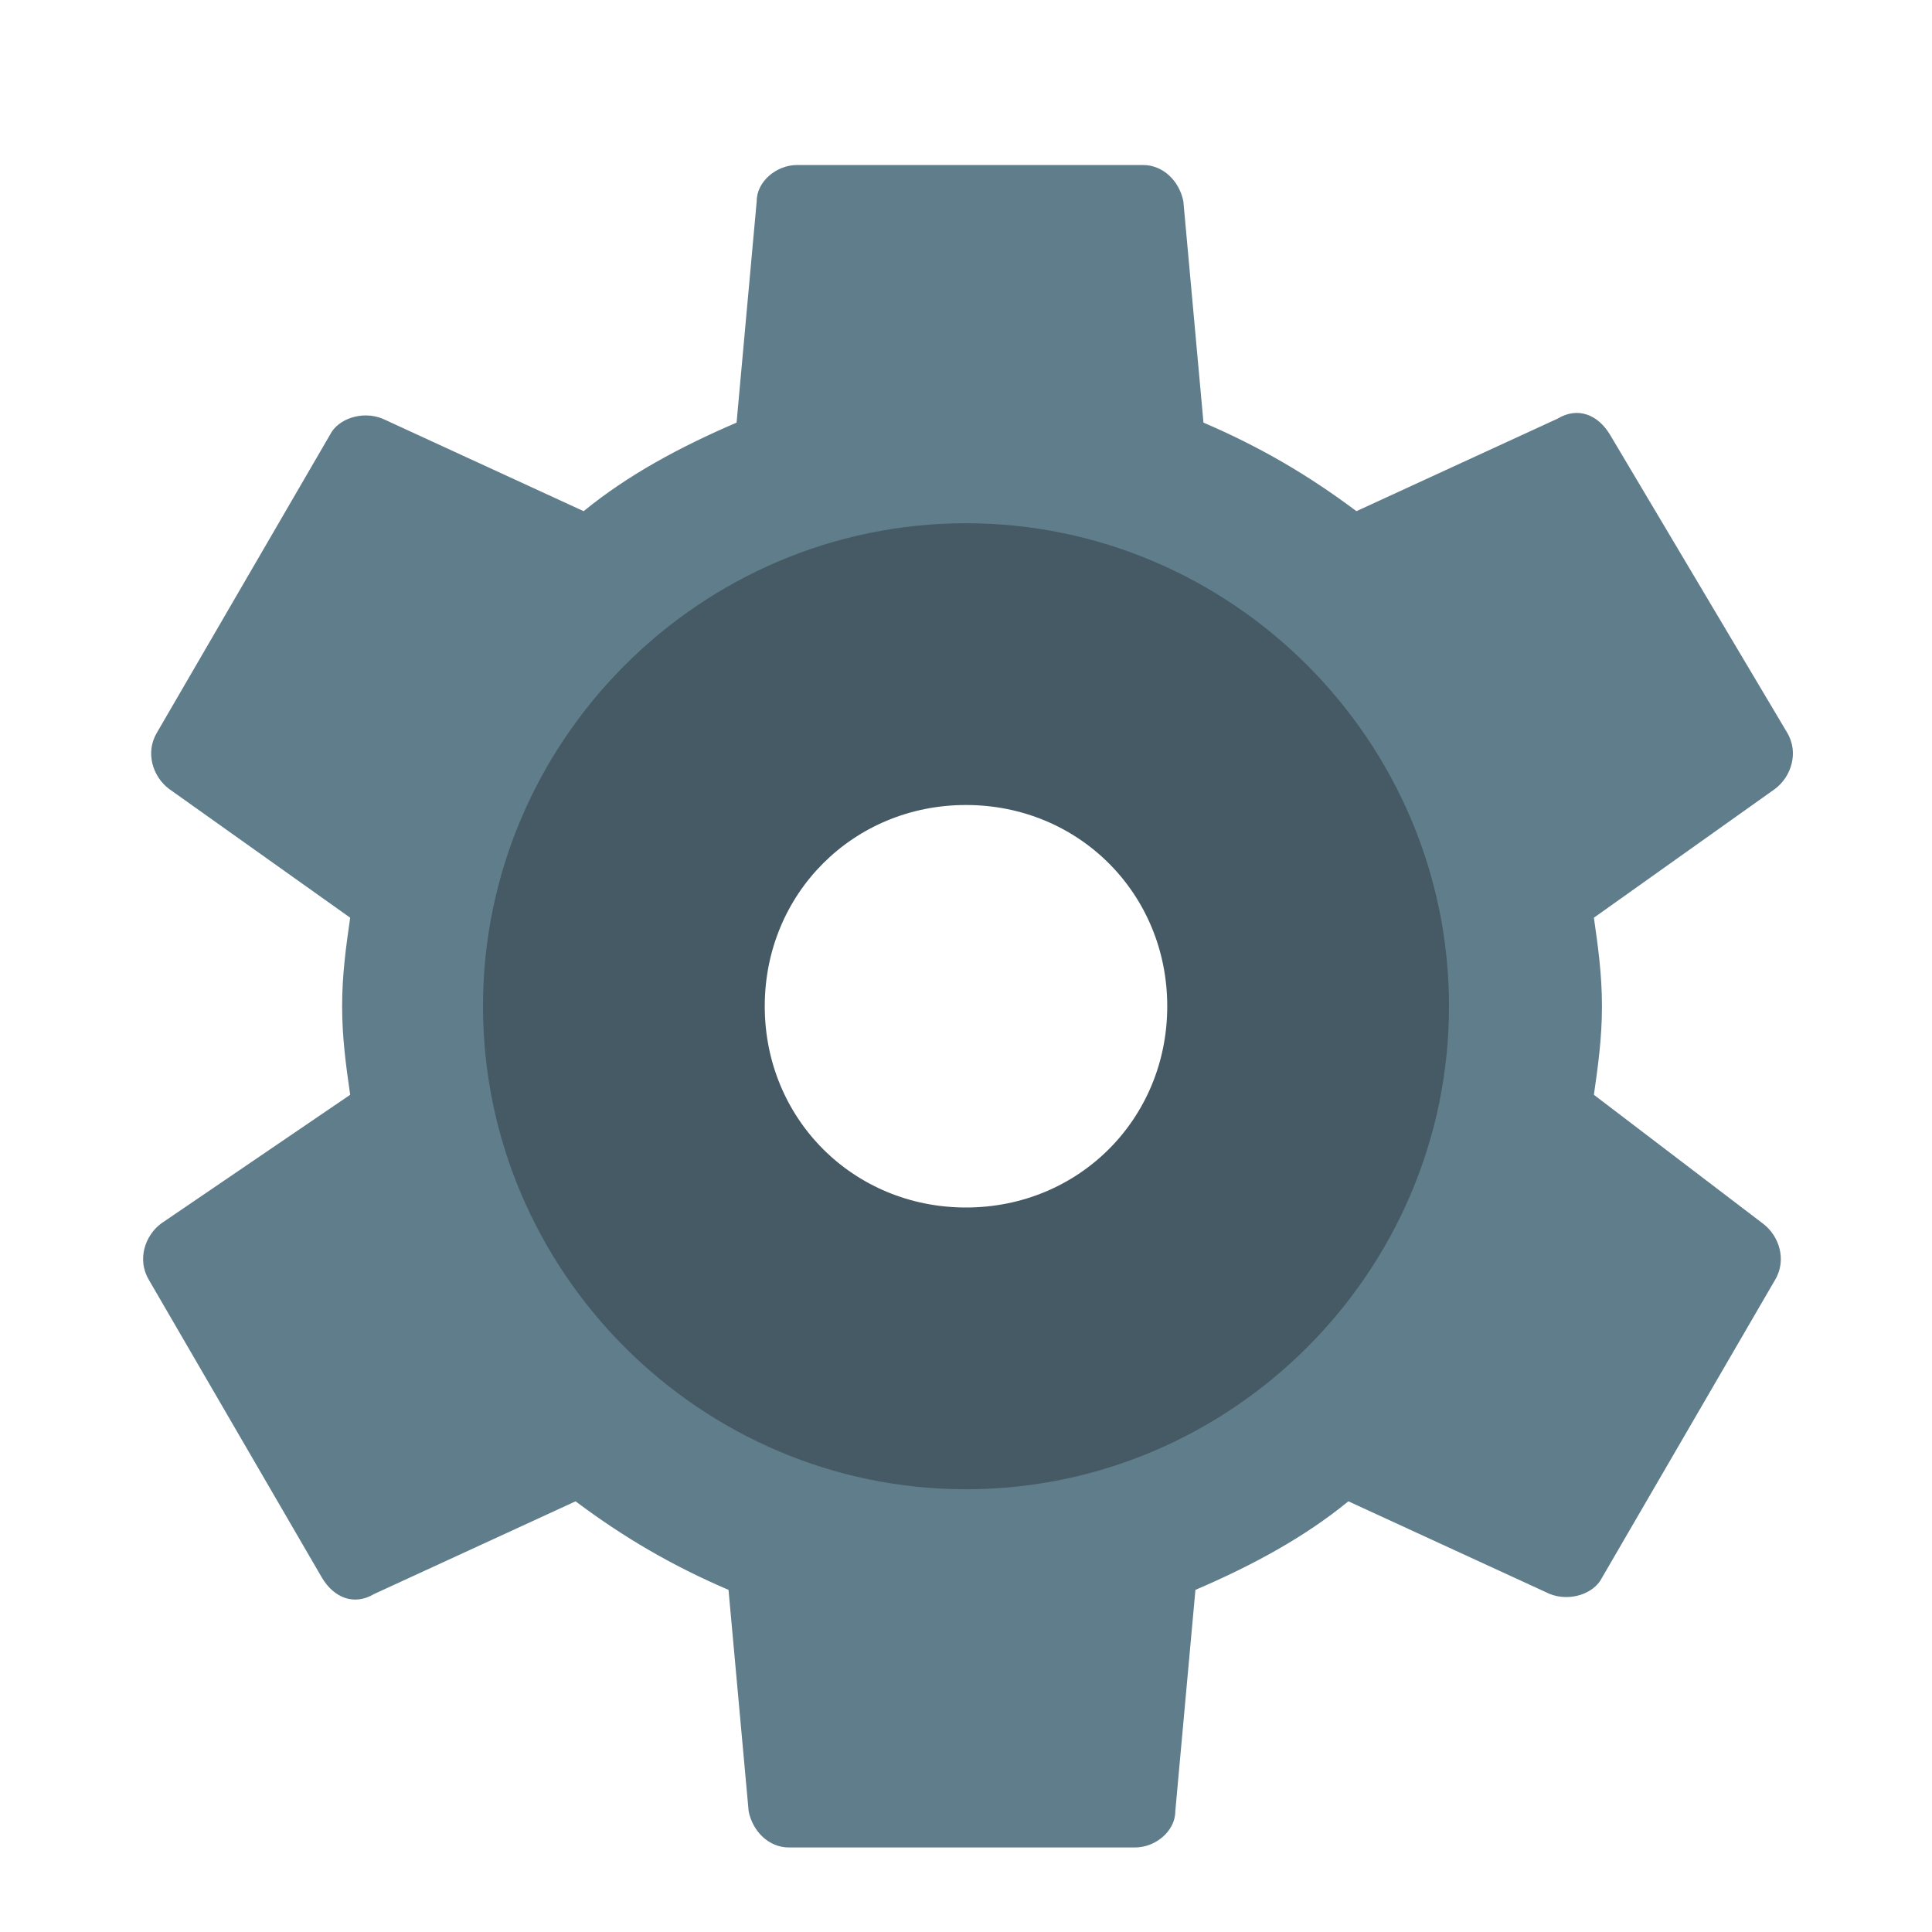
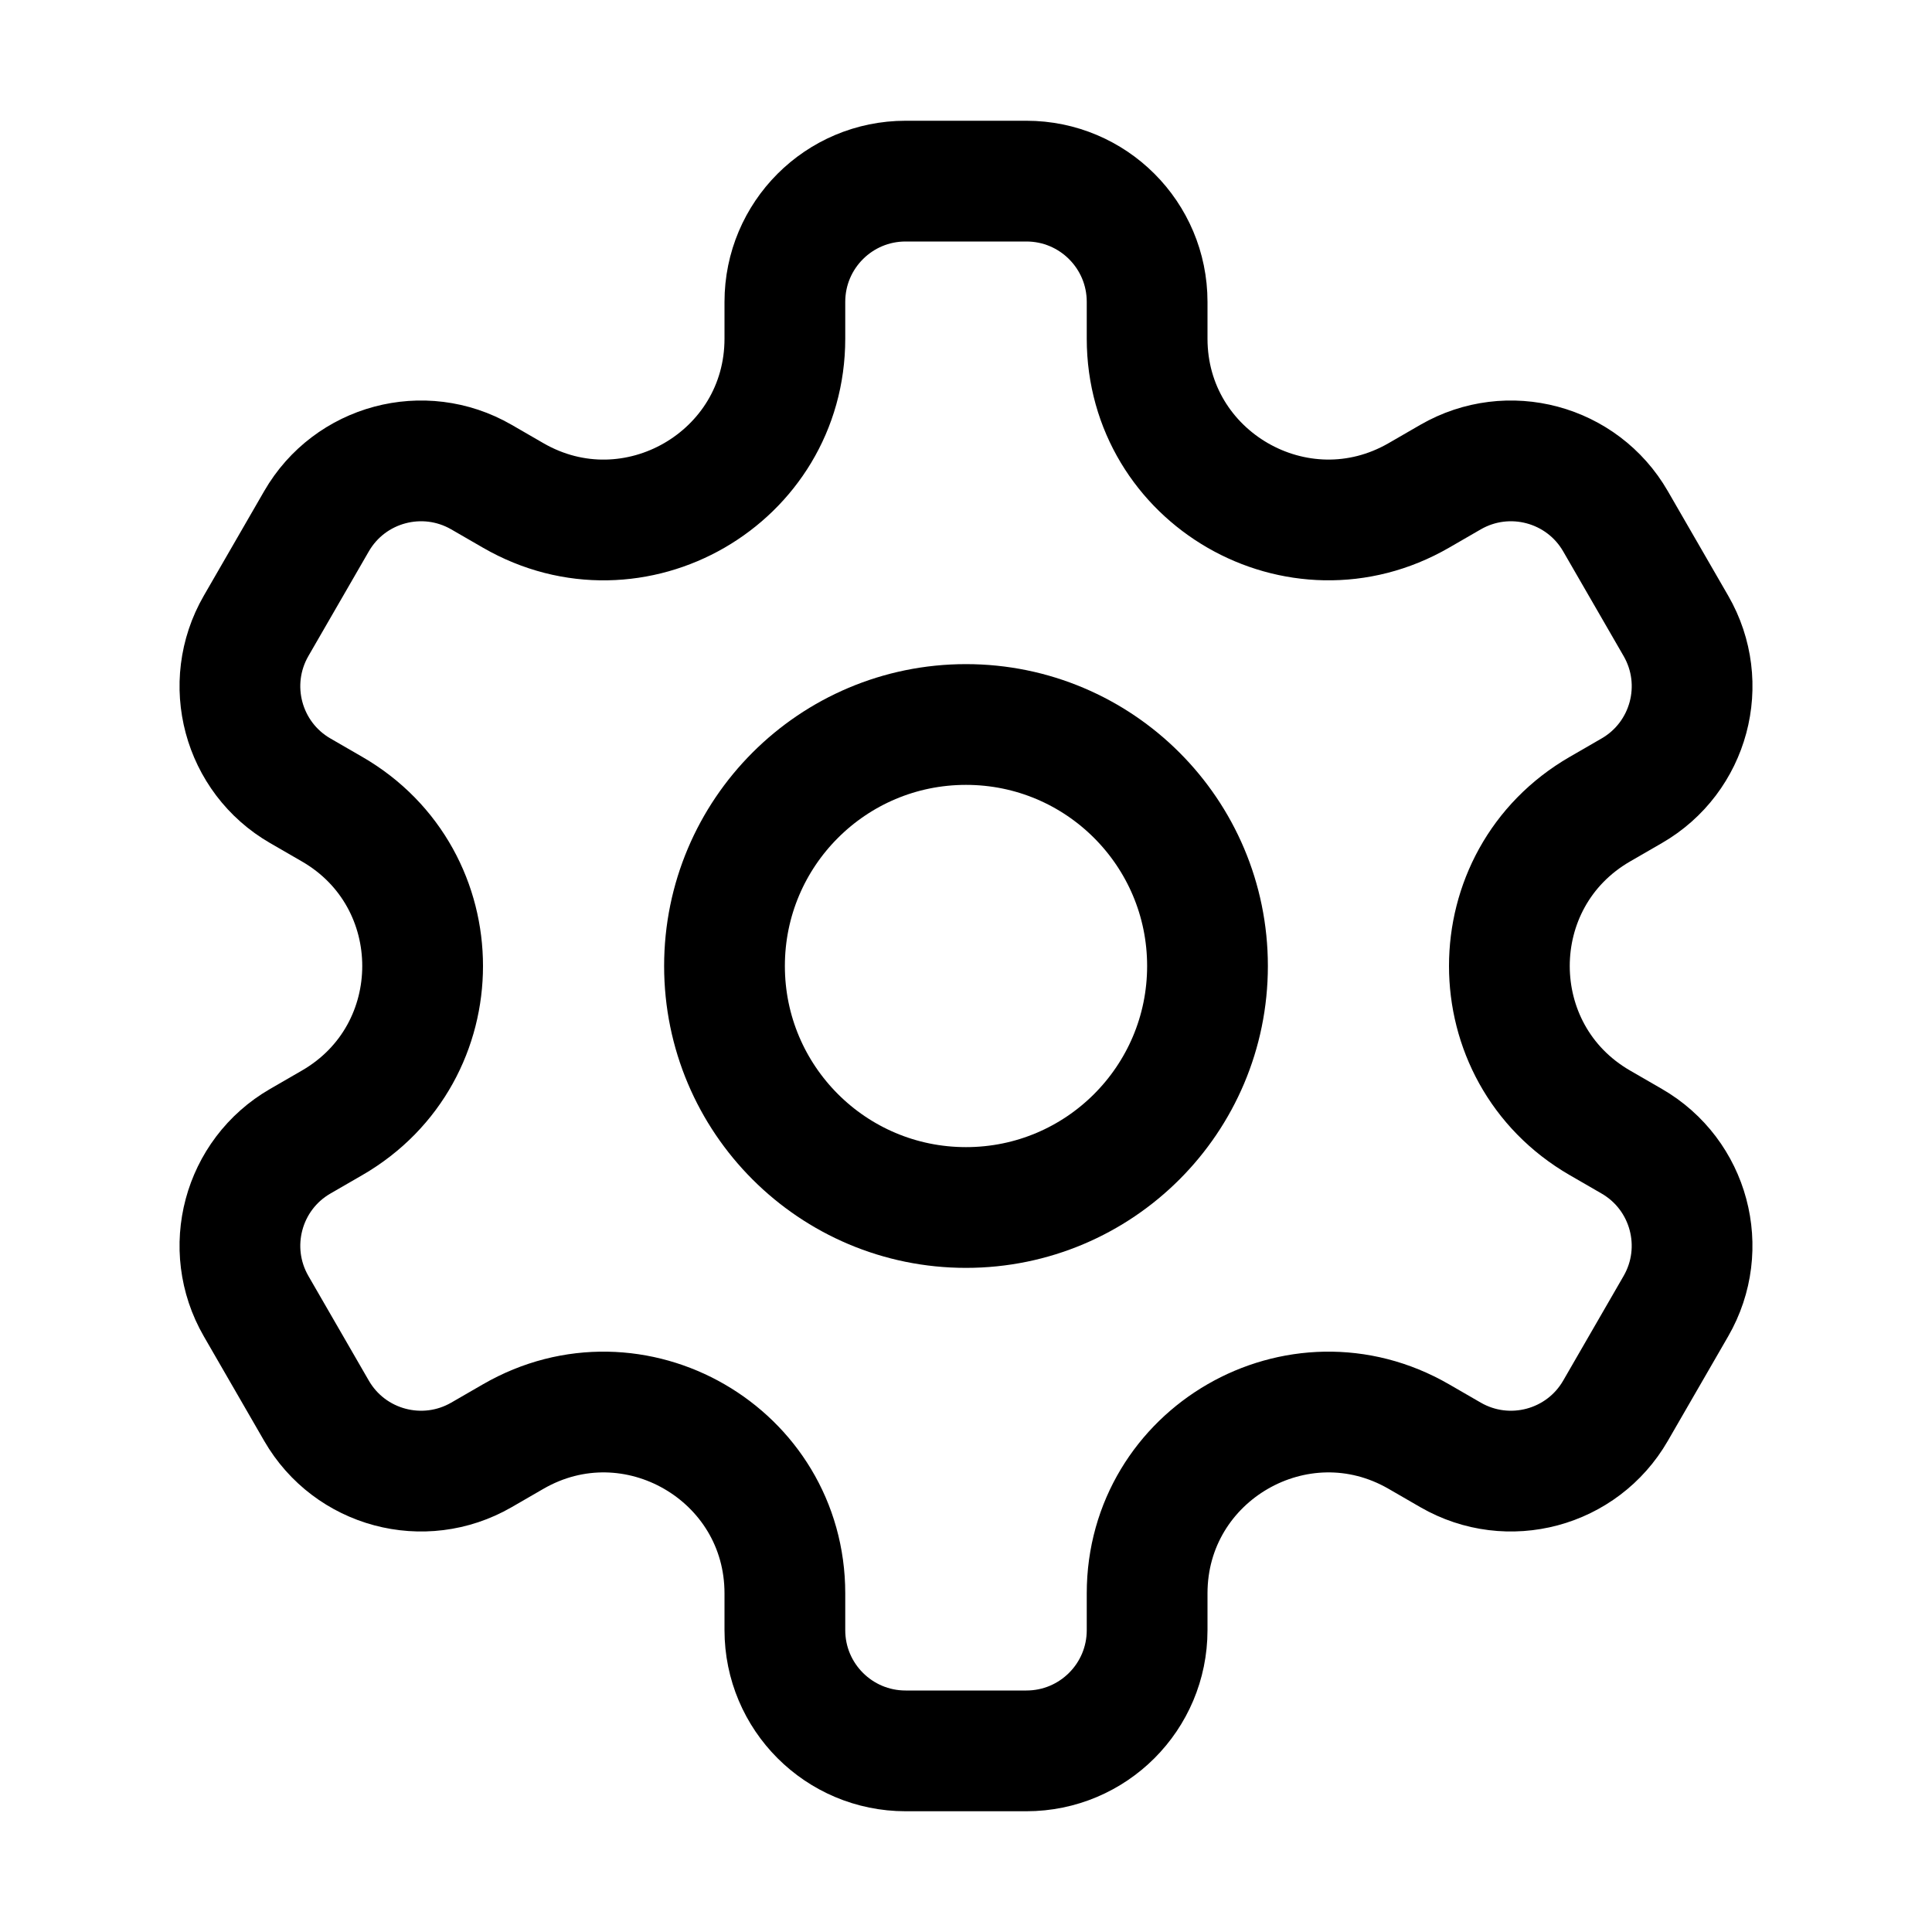
- <svg xmlns="http://www.w3.org/2000/svg" version="1" viewBox="0 0 48 48" enable-background="new 0 0 48 48">
-   <path fill="#607D8B" d="M39.6,27.2c0.1-0.7,0.2-1.4,0.2-2.2s-0.1-1.5-0.2-2.2l4.5-3.2c0.4-0.3,0.6-0.9,0.3-1.4L40,10.8 c-0.3-0.5-0.8-0.7-1.3-0.4l-5,2.3c-1.2-0.9-2.4-1.6-3.8-2.2l-0.5-5.5c-0.1-0.5-0.5-0.9-1-0.9h-8.6c-0.5,0-1,0.4-1,0.9l-0.5,5.5 c-1.4,0.6-2.7,1.3-3.8,2.2l-5-2.3c-0.5-0.2-1.1,0-1.3,0.4l-4.3,7.4c-0.3,0.5-0.1,1.1,0.3,1.4l4.5,3.2c-0.1,0.7-0.2,1.4-0.2,2.2 s0.1,1.5,0.2,2.2L4,30.4c-0.4,0.3-0.6,0.9-0.3,1.4L8,39.2c0.3,0.5,0.8,0.7,1.3,0.4l5-2.3c1.2,0.9,2.4,1.6,3.8,2.2l0.5,5.5 c0.1,0.5,0.5,0.9,1,0.9h8.6c0.5,0,1-0.4,1-0.9l0.5-5.5c1.4-0.6,2.7-1.3,3.8-2.2l5,2.3c0.5,0.2,1.1,0,1.3-0.4l4.3-7.4 c0.3-0.5,0.1-1.1-0.3-1.4L39.6,27.2z M24,35c-5.5,0-10-4.5-10-10c0-5.5,4.5-10,10-10c5.5,0,10,4.5,10,10C34,30.5,29.5,35,24,35z" />
-   <path fill="#455A64" d="M24,13c-6.6,0-12,5.4-12,12c0,6.6,5.4,12,12,12s12-5.4,12-12C36,18.4,30.6,13,24,13z M24,30 c-2.8,0-5-2.2-5-5c0-2.8,2.2-5,5-5s5,2.2,5,5C29,27.8,26.8,30,24,30z" />
+ <svg xmlns="http://www.w3.org/2000/svg" enable-background="new 0 0 32 32" id="Editable-line" version="1.1" viewBox="0 0 32 32" xml:space="preserve">
+   <circle cx="16" cy="16" fill="none" id="XMLID_224_" r="4" stroke="#000000" stroke-linecap="round" stroke-linejoin="round" stroke-miterlimit="10" stroke-width="2" />
+   <path d="  M27.758,10.366l-1-1.732c-0.552-0.957-1.775-1.284-2.732-0.732L23.5,8.206C21.5,9.36,19,7.917,19,5.608V5c0-1.105-0.895-2-2-2h-2  c-1.105,0-2,0.895-2,2v0.608c0,2.309-2.5,3.753-4.5,2.598L7.974,7.902C7.017,7.35,5.794,7.677,5.242,8.634l-1,1.732  c-0.552,0.957-0.225,2.18,0.732,2.732L5.5,13.402c2,1.155,2,4.041,0,5.196l-0.526,0.304c-0.957,0.552-1.284,1.775-0.732,2.732  l1,1.732c0.552,0.957,1.775,1.284,2.732,0.732L8.5,23.794c2-1.155,4.5,0.289,4.5,2.598V27c0,1.105,0.895,2,2,2h2  c1.105,0,2-0.895,2-2v-0.608c0-2.309,2.5-3.753,4.5-2.598l0.526,0.304c0.957,0.552,2.18,0.225,2.732-0.732l1-1.732  c0.552-0.957,0.225-2.18-0.732-2.732L26.5,18.598c-2-1.155-2-4.041,0-5.196l0.526-0.304C27.983,12.546,28.311,11.323,27.758,10.366z  " fill="none" id="XMLID_242_" stroke="#000000" stroke-linecap="round" stroke-linejoin="round" stroke-miterlimit="10" stroke-width="2" />
</svg>
